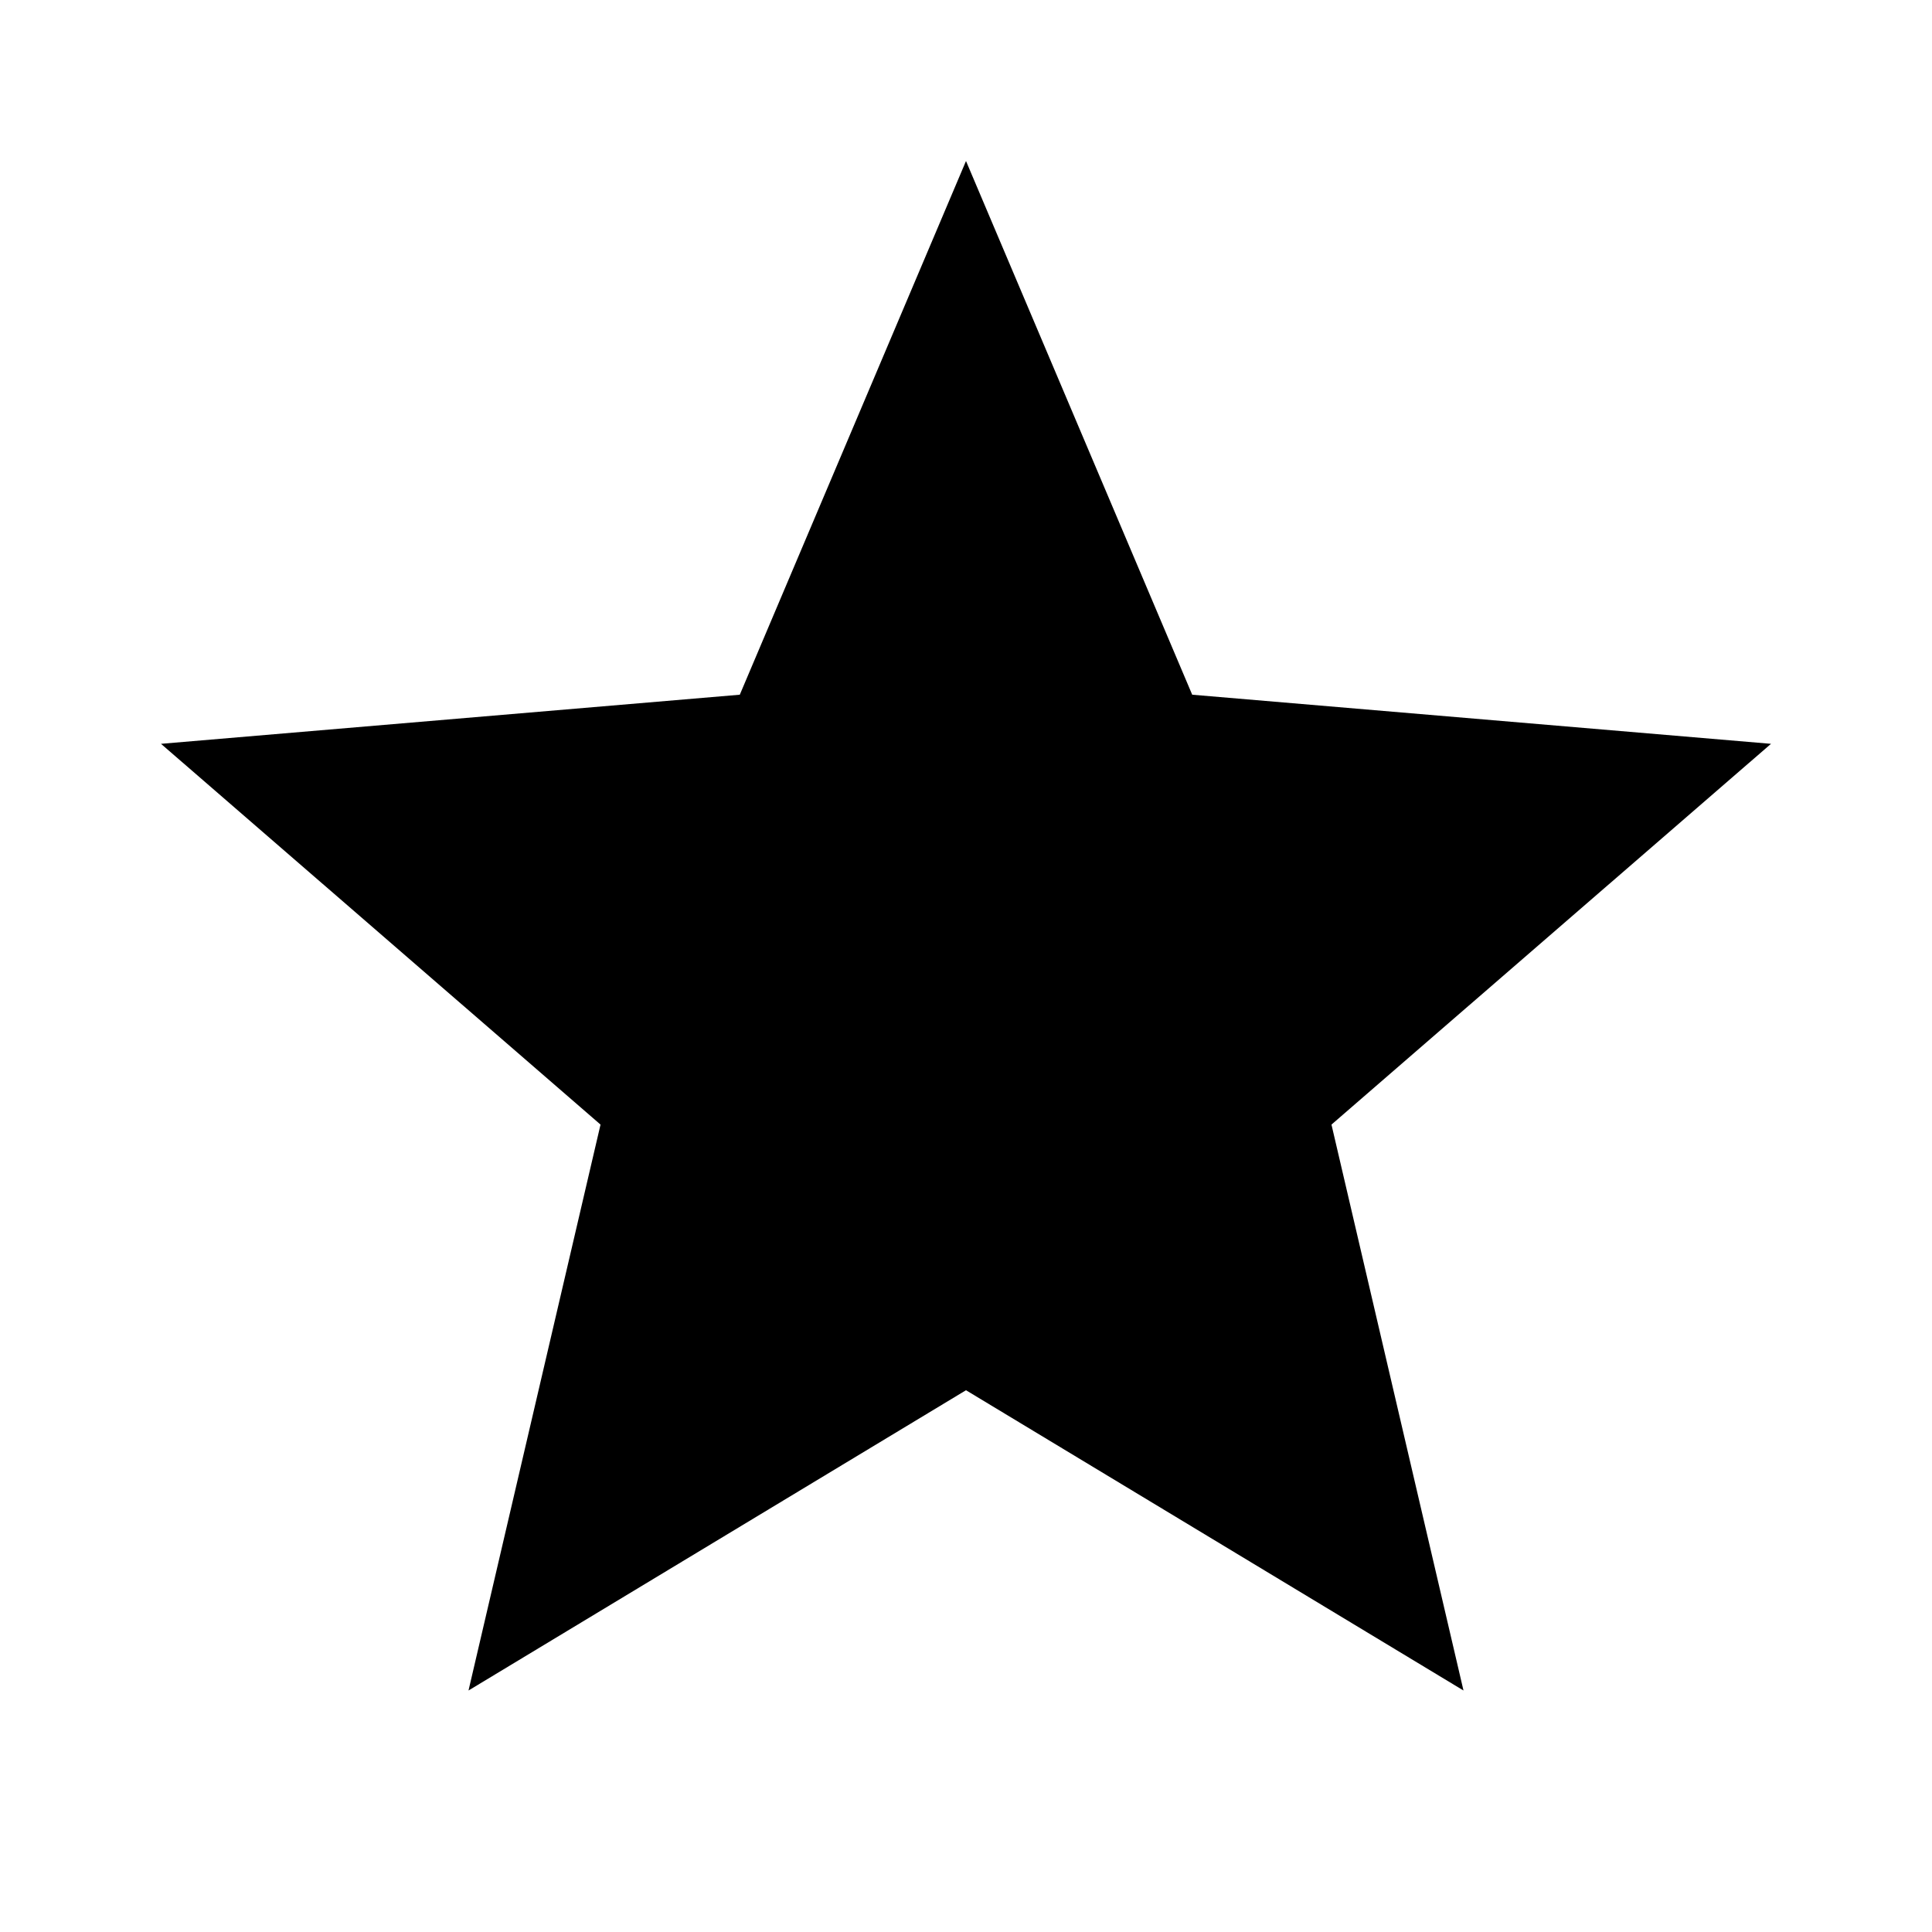
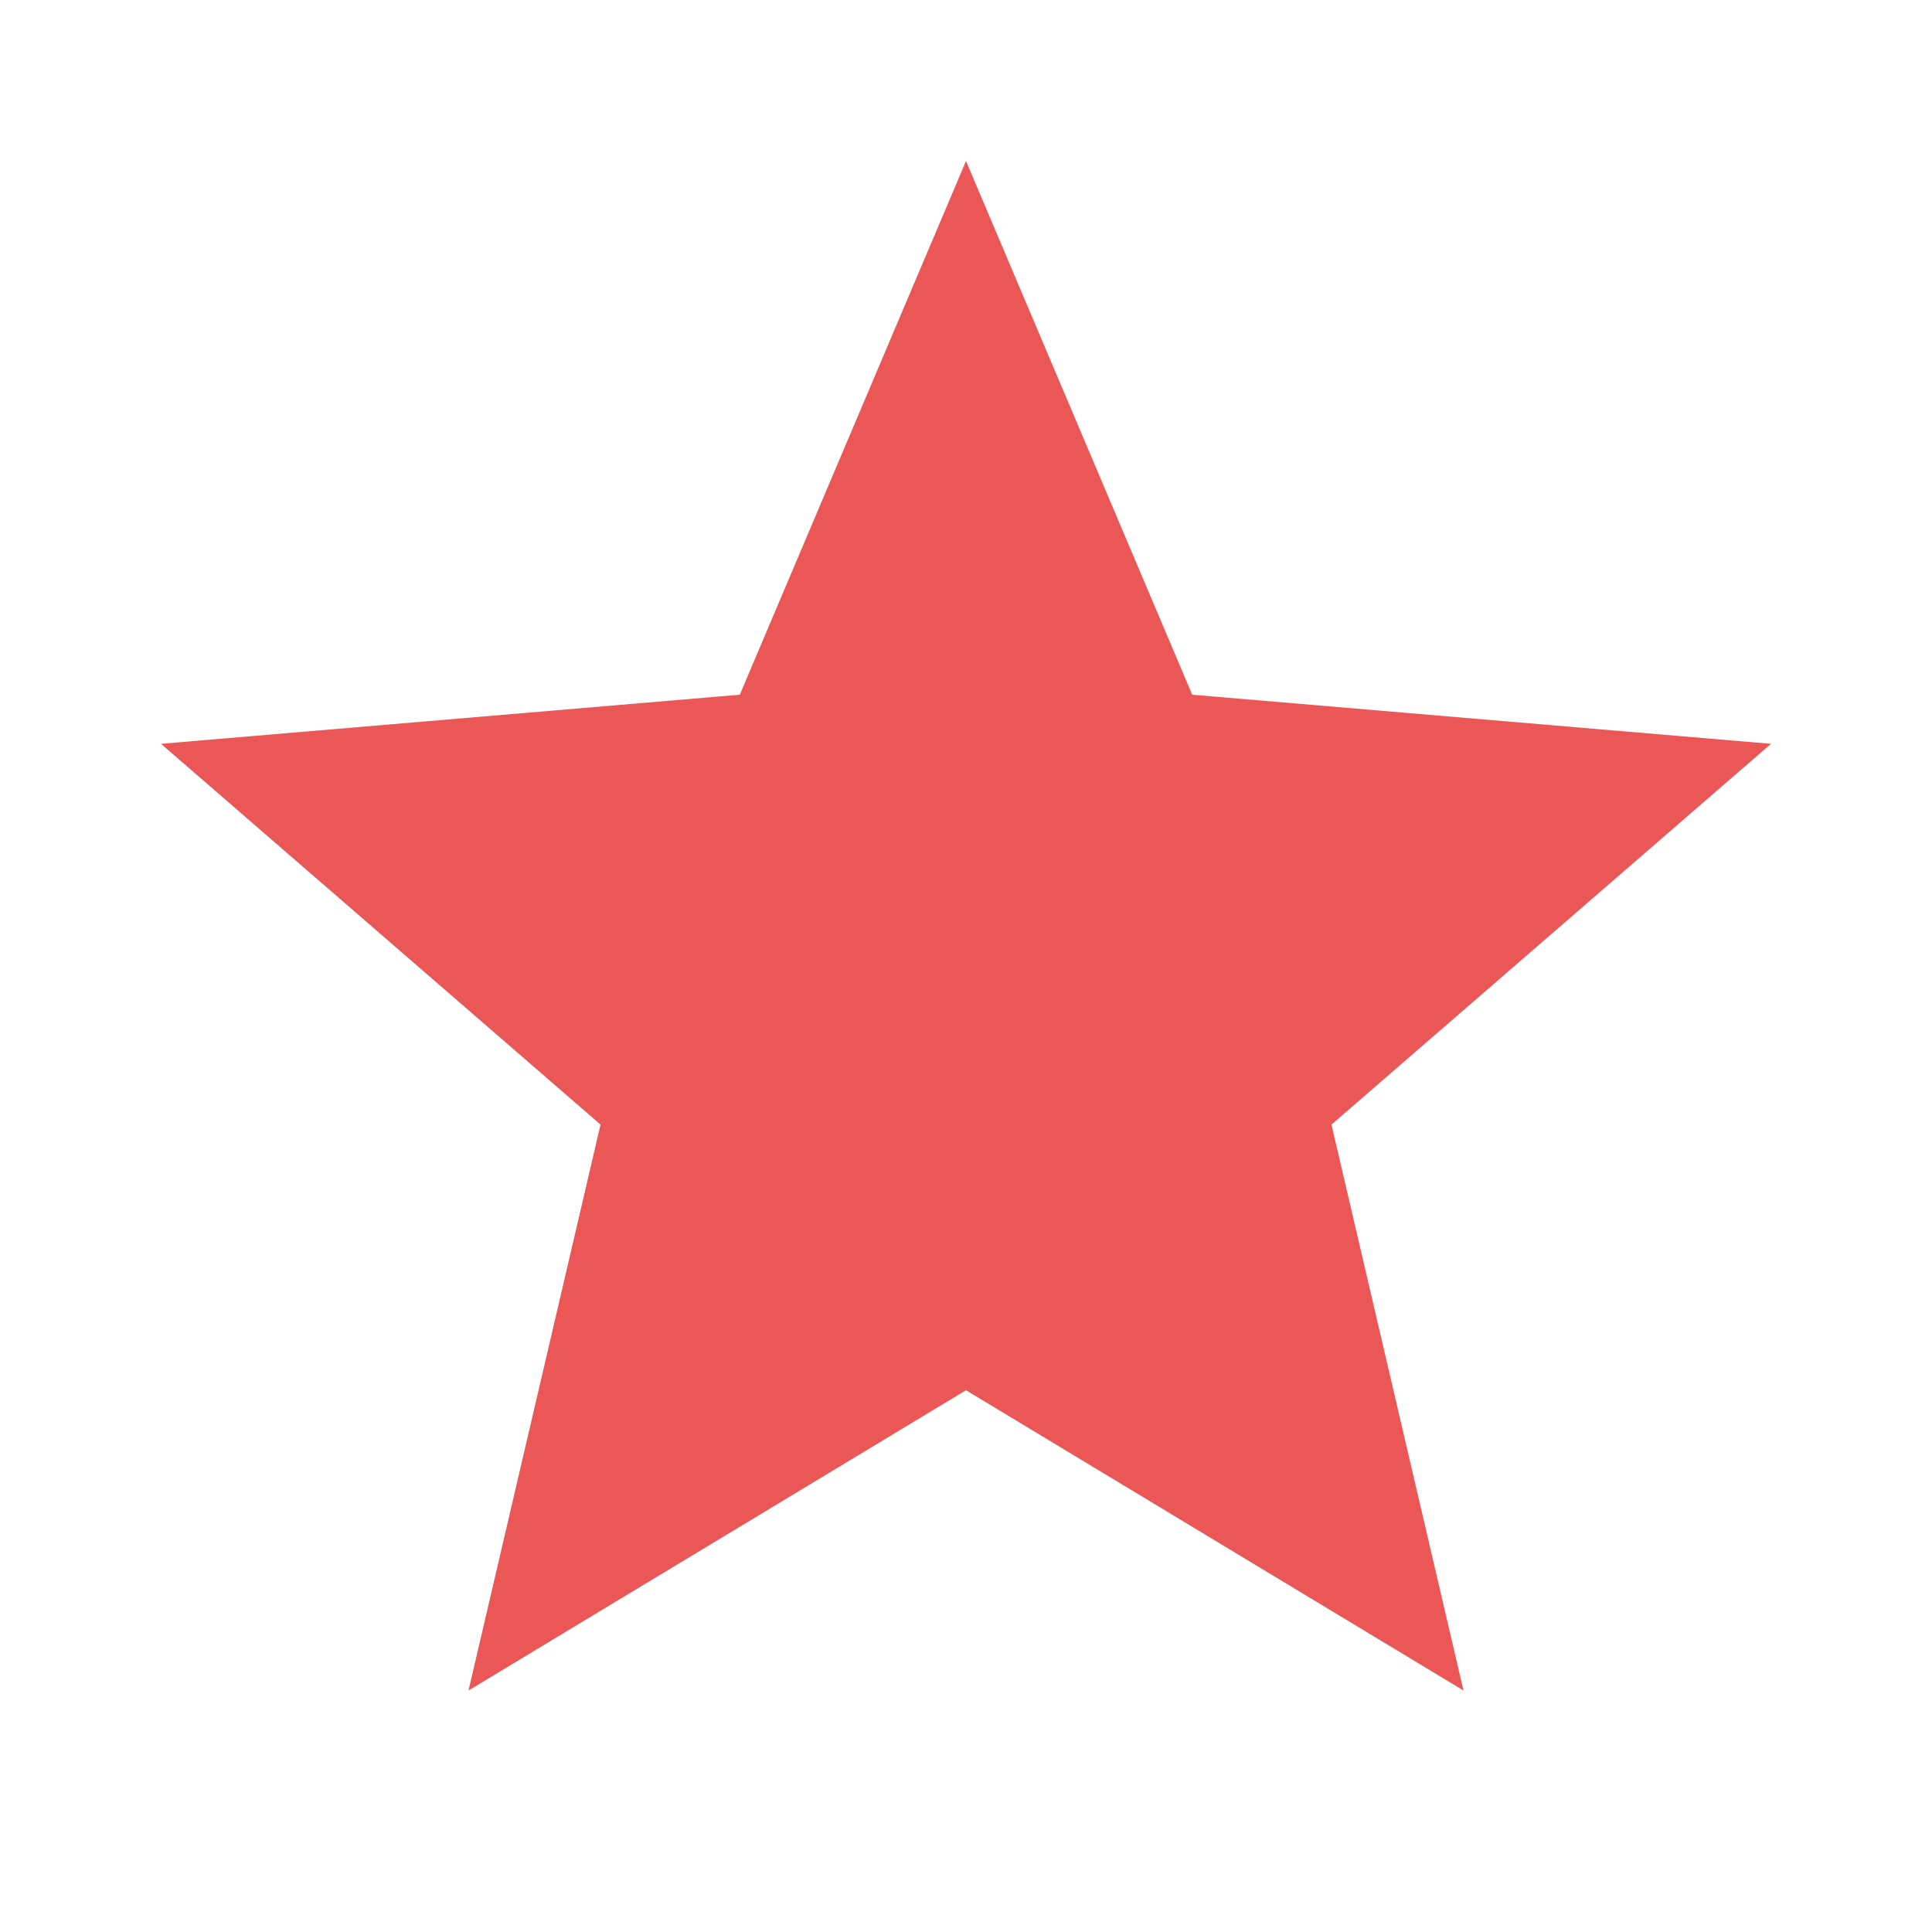
<svg xmlns="http://www.w3.org/2000/svg" height="24" viewBox="0 0 24 24" width="24">
  <path d="M0 0h24v24H0z" fill="none" />
-   <path d="M12 17.27L18.18 21l-1.64-7.03L22 9.24l-7.19-.61L12 2 9.19 8.63 2 9.24l5.46 4.73L5.82 21z" />
+   <path d="M12 17.27L18.18 21l-1.64-7.03L22 9.24l-7.19-.61L12 2 9.19 8.63 2 9.24l5.46 4.73L5.82 21z" fill="#EB5757" />
</svg>
